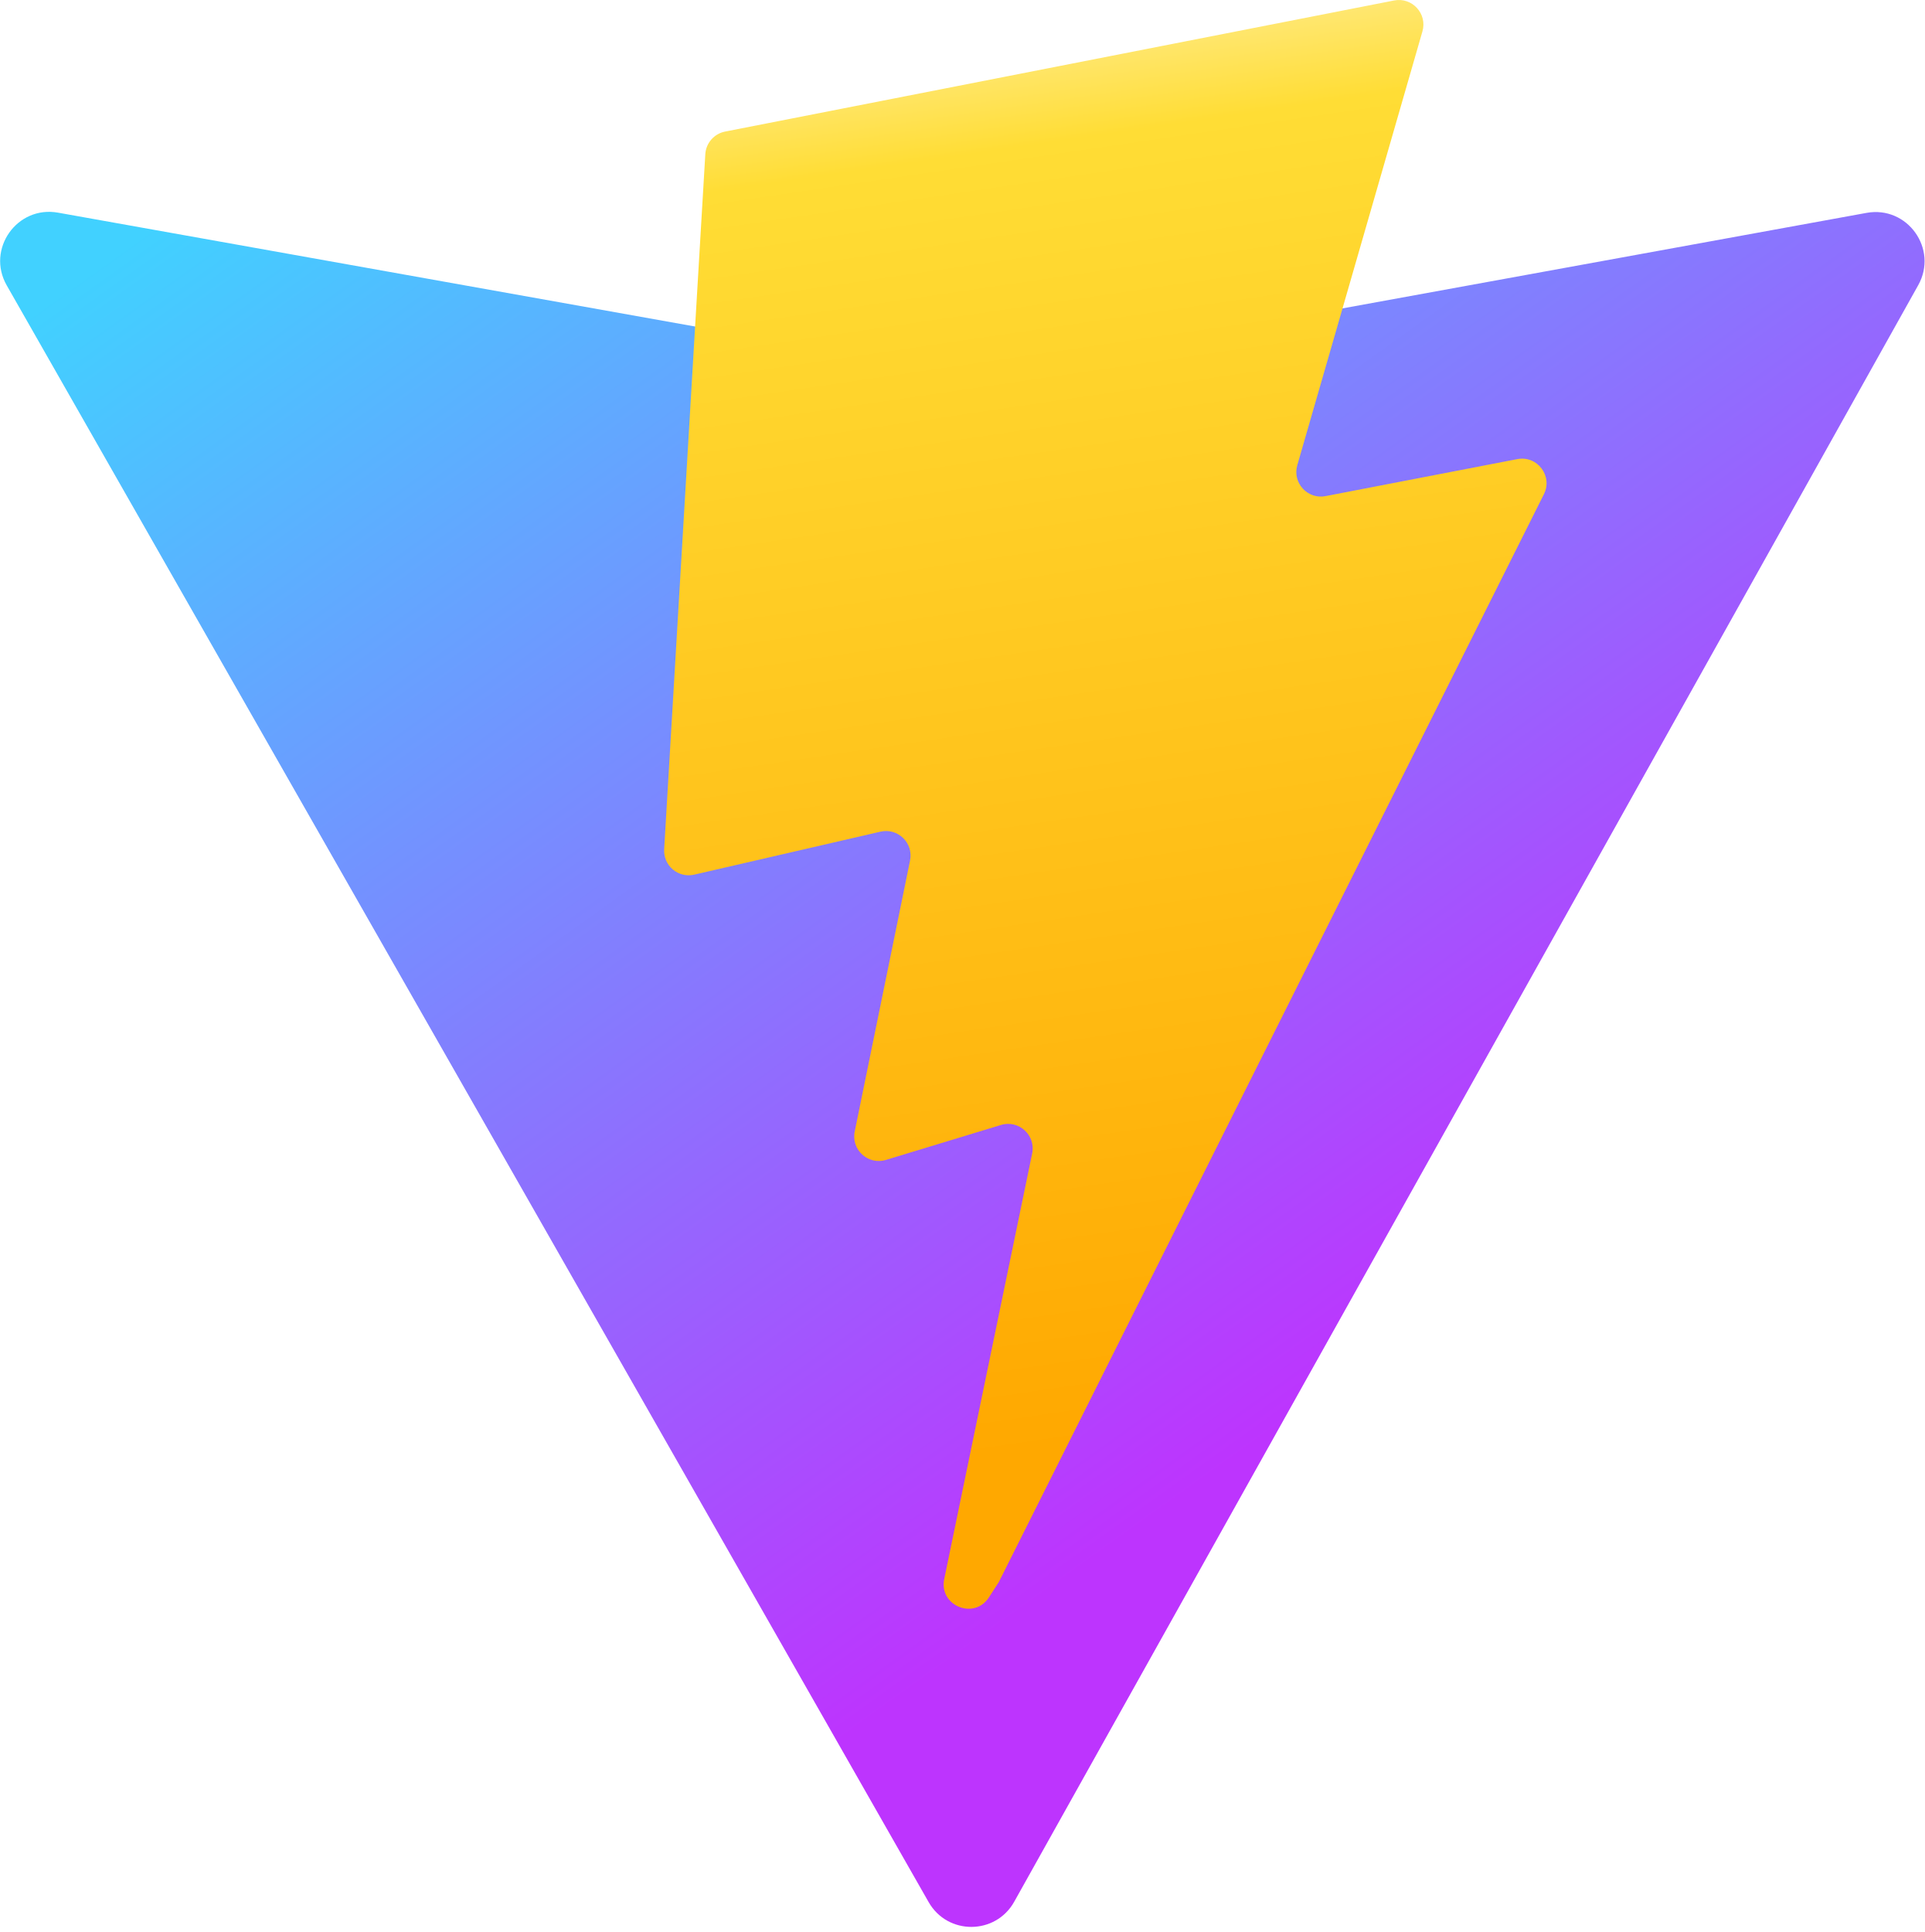
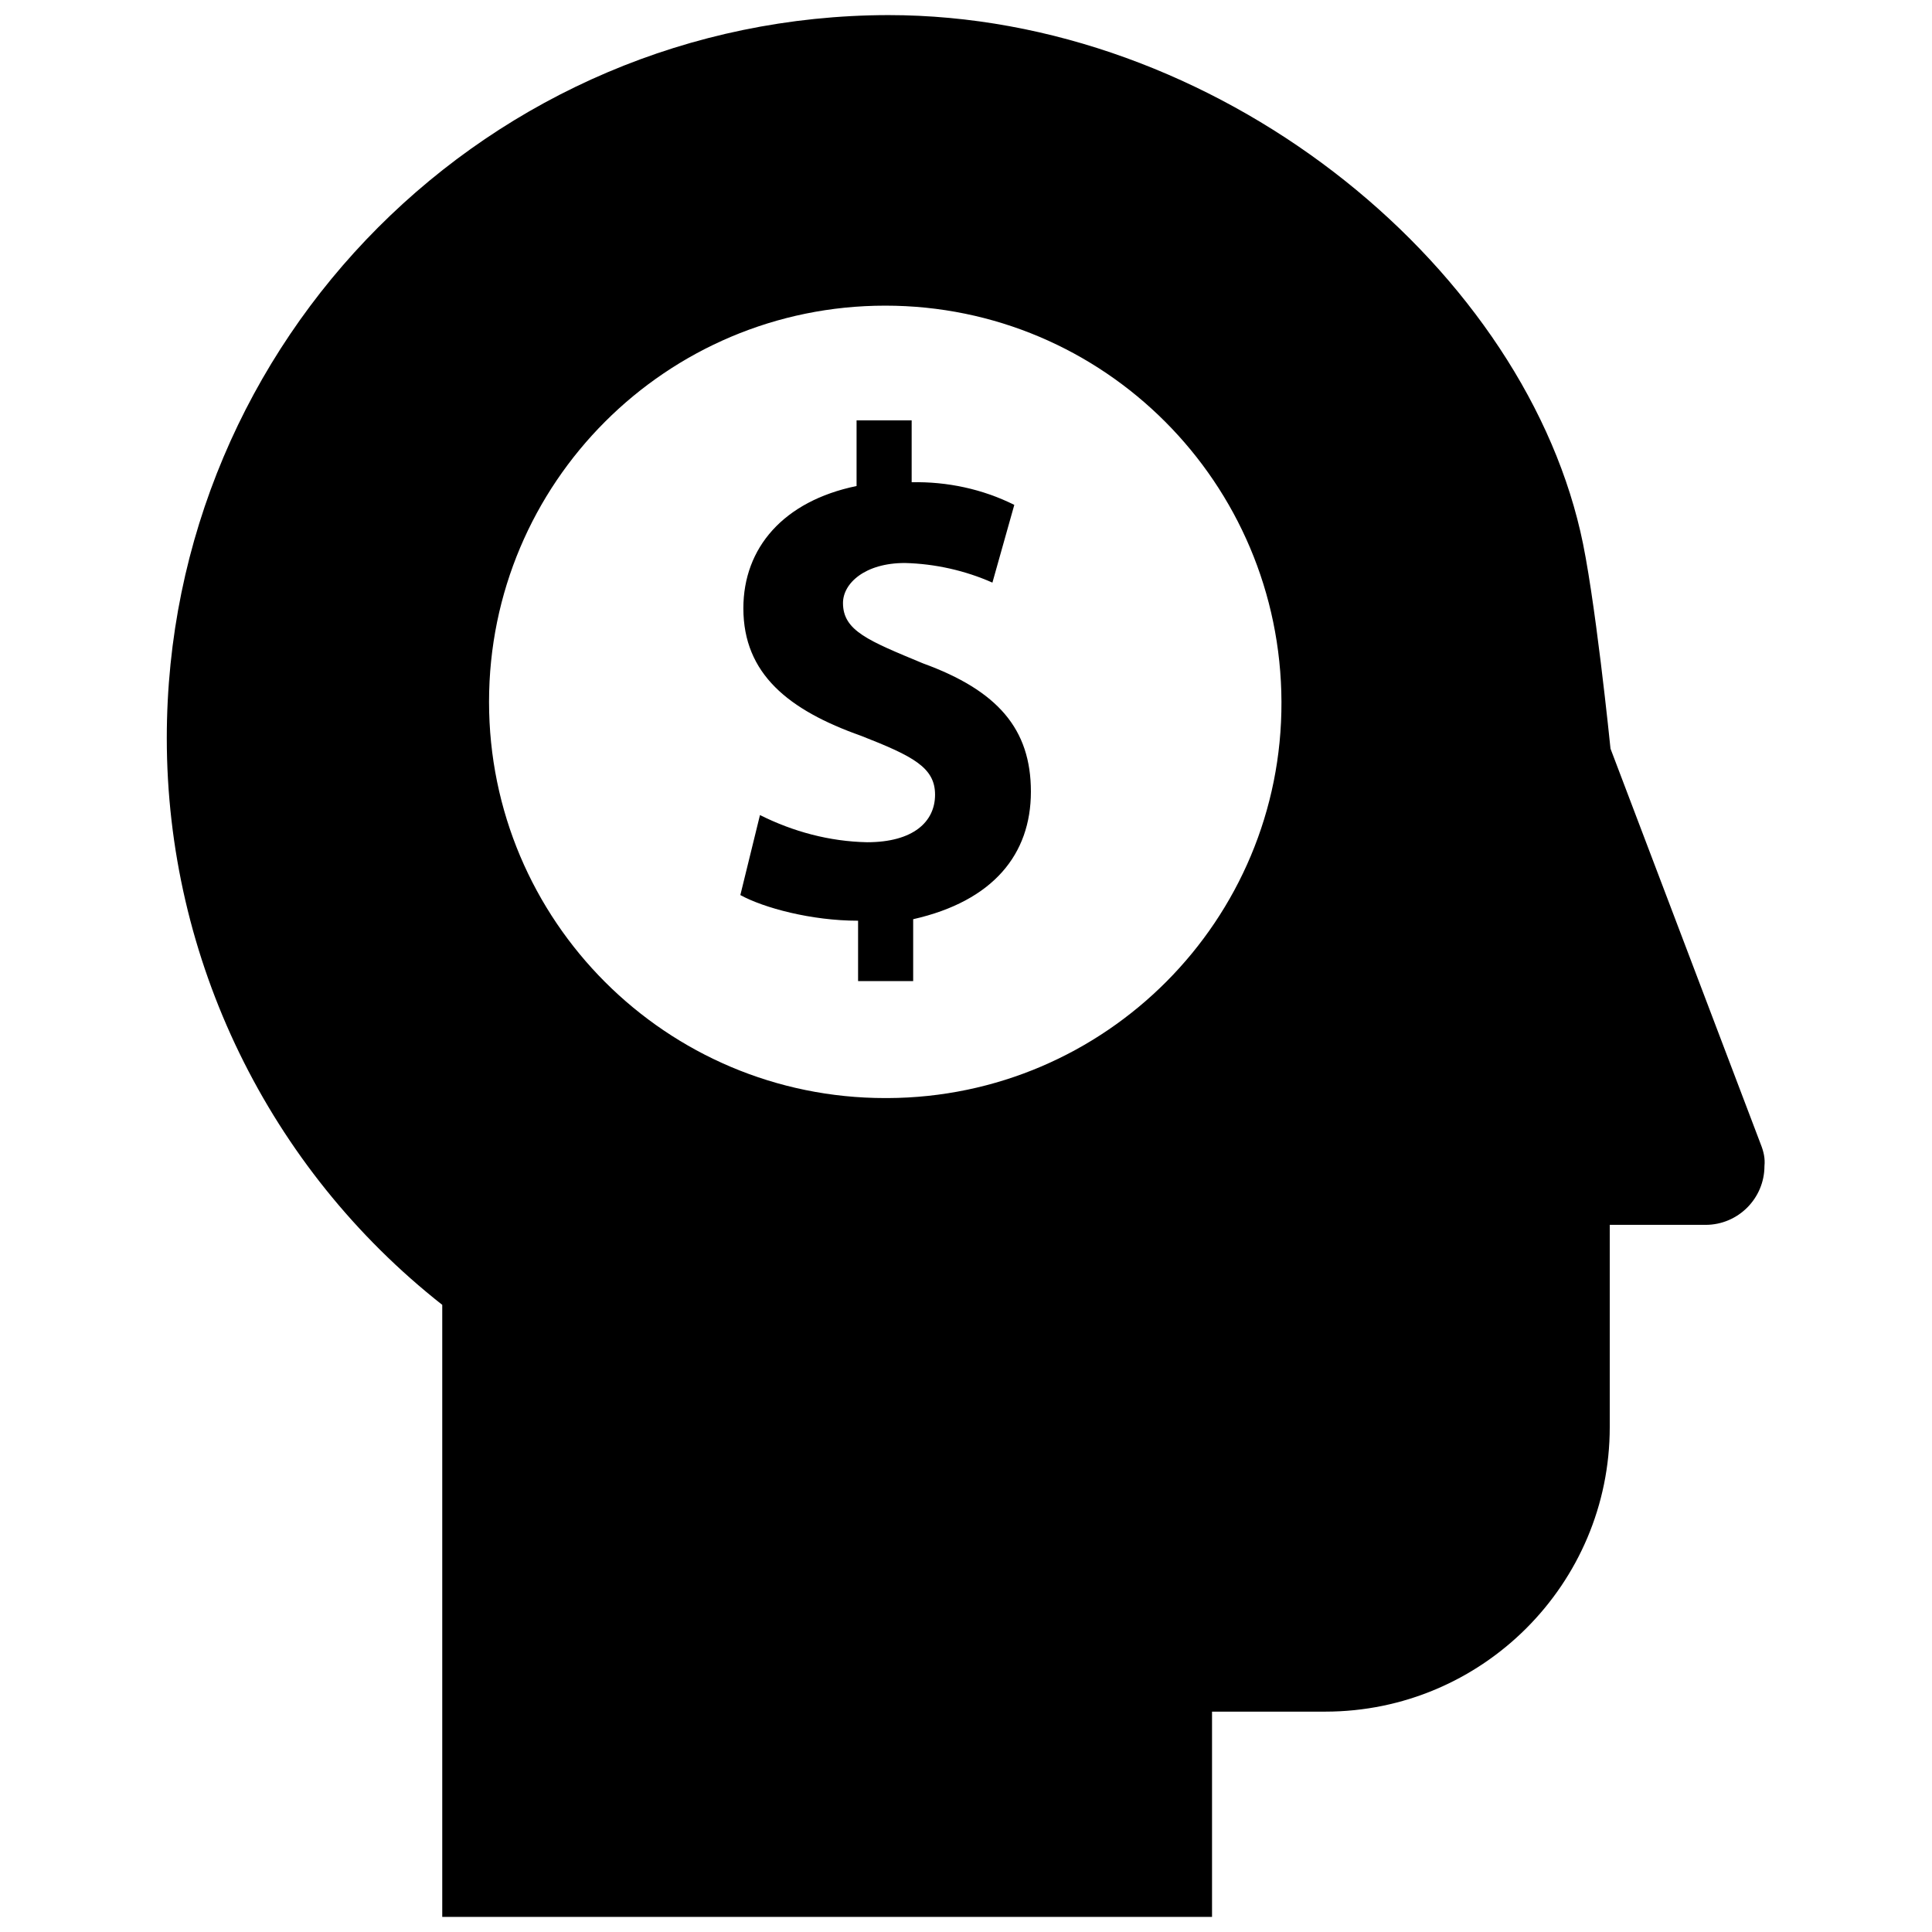
- <svg xmlns="http://www.w3.org/2000/svg" aria-hidden="true" role="img" class="iconify iconify--logos" width="31.88" height="32" preserveAspectRatio="xMidYMid meet" viewBox="0 0 256 257">
-   <defs>
-     <linearGradient id="IconifyId1813088fe1fbc01fb466" x1="-.828%" x2="57.636%" y1="7.652%" y2="78.411%">
-       <stop offset="0%" stop-color="#41D1FF" />
-       <stop offset="100%" stop-color="#BD34FE" />
-     </linearGradient>
-     <linearGradient id="IconifyId1813088fe1fbc01fb467" x1="43.376%" x2="50.316%" y1="2.242%" y2="89.03%">
-       <stop offset="0%" stop-color="#FFEA83" />
-       <stop offset="8.333%" stop-color="#FFDD35" />
-       <stop offset="100%" stop-color="#FFA800" />
-     </linearGradient>
-   </defs>
-   <path fill="url(#IconifyId1813088fe1fbc01fb466)" d="M255.153 37.938L134.897 252.976c-2.483 4.44-8.862 4.466-11.382.048L.875 37.958c-2.746-4.814 1.371-10.646 6.827-9.67l120.385 21.517a6.537 6.537 0 0 0 2.322-.004l117.867-21.483c5.438-.991 9.574 4.796 6.877 9.62Z" />
-   <path fill="url(#IconifyId1813088fe1fbc01fb467)" d="M185.432.063L96.44 17.501a3.268 3.268 0 0 0-2.634 3.014l-5.474 92.456a3.268 3.268 0 0 0 3.997 3.378l24.777-5.718c2.318-.535 4.413 1.507 3.936 3.838l-7.361 36.047c-.495 2.426 1.782 4.5 4.151 3.78l15.304-4.649c2.372-.72 4.652 1.36 4.15 3.788l-11.698 56.621c-.732 3.542 3.979 5.473 5.943 2.437l1.313-2.028l72.516-144.72c1.215-2.423-.88-5.186-3.54-4.672l-25.505 4.922c-2.396.462-4.435-1.77-3.759-4.114l16.646-57.705c.677-2.35-1.37-4.583-3.769-4.113Z" />
+ <svg xmlns="http://www.w3.org/2000/svg" fill="#000000" height="800px" width="800px" version="1.1" id="Layer_1" viewBox="0 0 216 256" xml:space="preserve">
+   <path d="M213.3,151.6l-19.9-52.4c0,0-2.1-20.8-4-28.8C181.1,34.6,141.1,2,97.7,2C44.9,2.1,2.1,45,2.1,97.8c0,29.3,13.5,57,36.5,75.1  V254h102v-27.2h15c20.8,0,37.7-16.9,37.7-37.7c0,0,0,0,0,0v-26.8h12.7c4.3,0,7.8-3.5,7.8-7.8c0,0,0,0,0,0  C213.9,153.5,213.7,152.6,213.3,151.6z M97.3,145.5c-29,0-52.5-23.5-52.5-52.5s23.5-52.5,52.5-52.5S149.7,64,149.8,93c0,0,0,0,0,0  c0.1,28.9-23.3,52.4-52.2,52.5C97.4,145.5,97.4,145.5,97.3,145.5L97.3,145.5z M102.3,87.9c-7.2-3-10.6-4.3-10.6-8  c0-2.6,2.9-5.3,8.2-5.3c4,0.1,8,1,11.6,2.6l2.9-10.3c-4.2-2.1-8.9-3.1-13.6-3v-8.2h-7.3v8.7c-9.7,2-15,8.2-15,16.2  c0,8.7,6,13.5,15.6,16.9c6.9,2.7,9.8,4.2,9.8,7.8s-2.9,6.3-9,6.3c-5-0.1-9.8-1.4-14.2-3.6l-2.6,10.6c3.1,1.7,9.4,3.4,15.6,3.4v8h7.3  v-8.2c10.6-2.4,15.6-8.6,15.6-16.9S112.2,91.5,102.3,87.9L102.3,87.9z" />
</svg>
